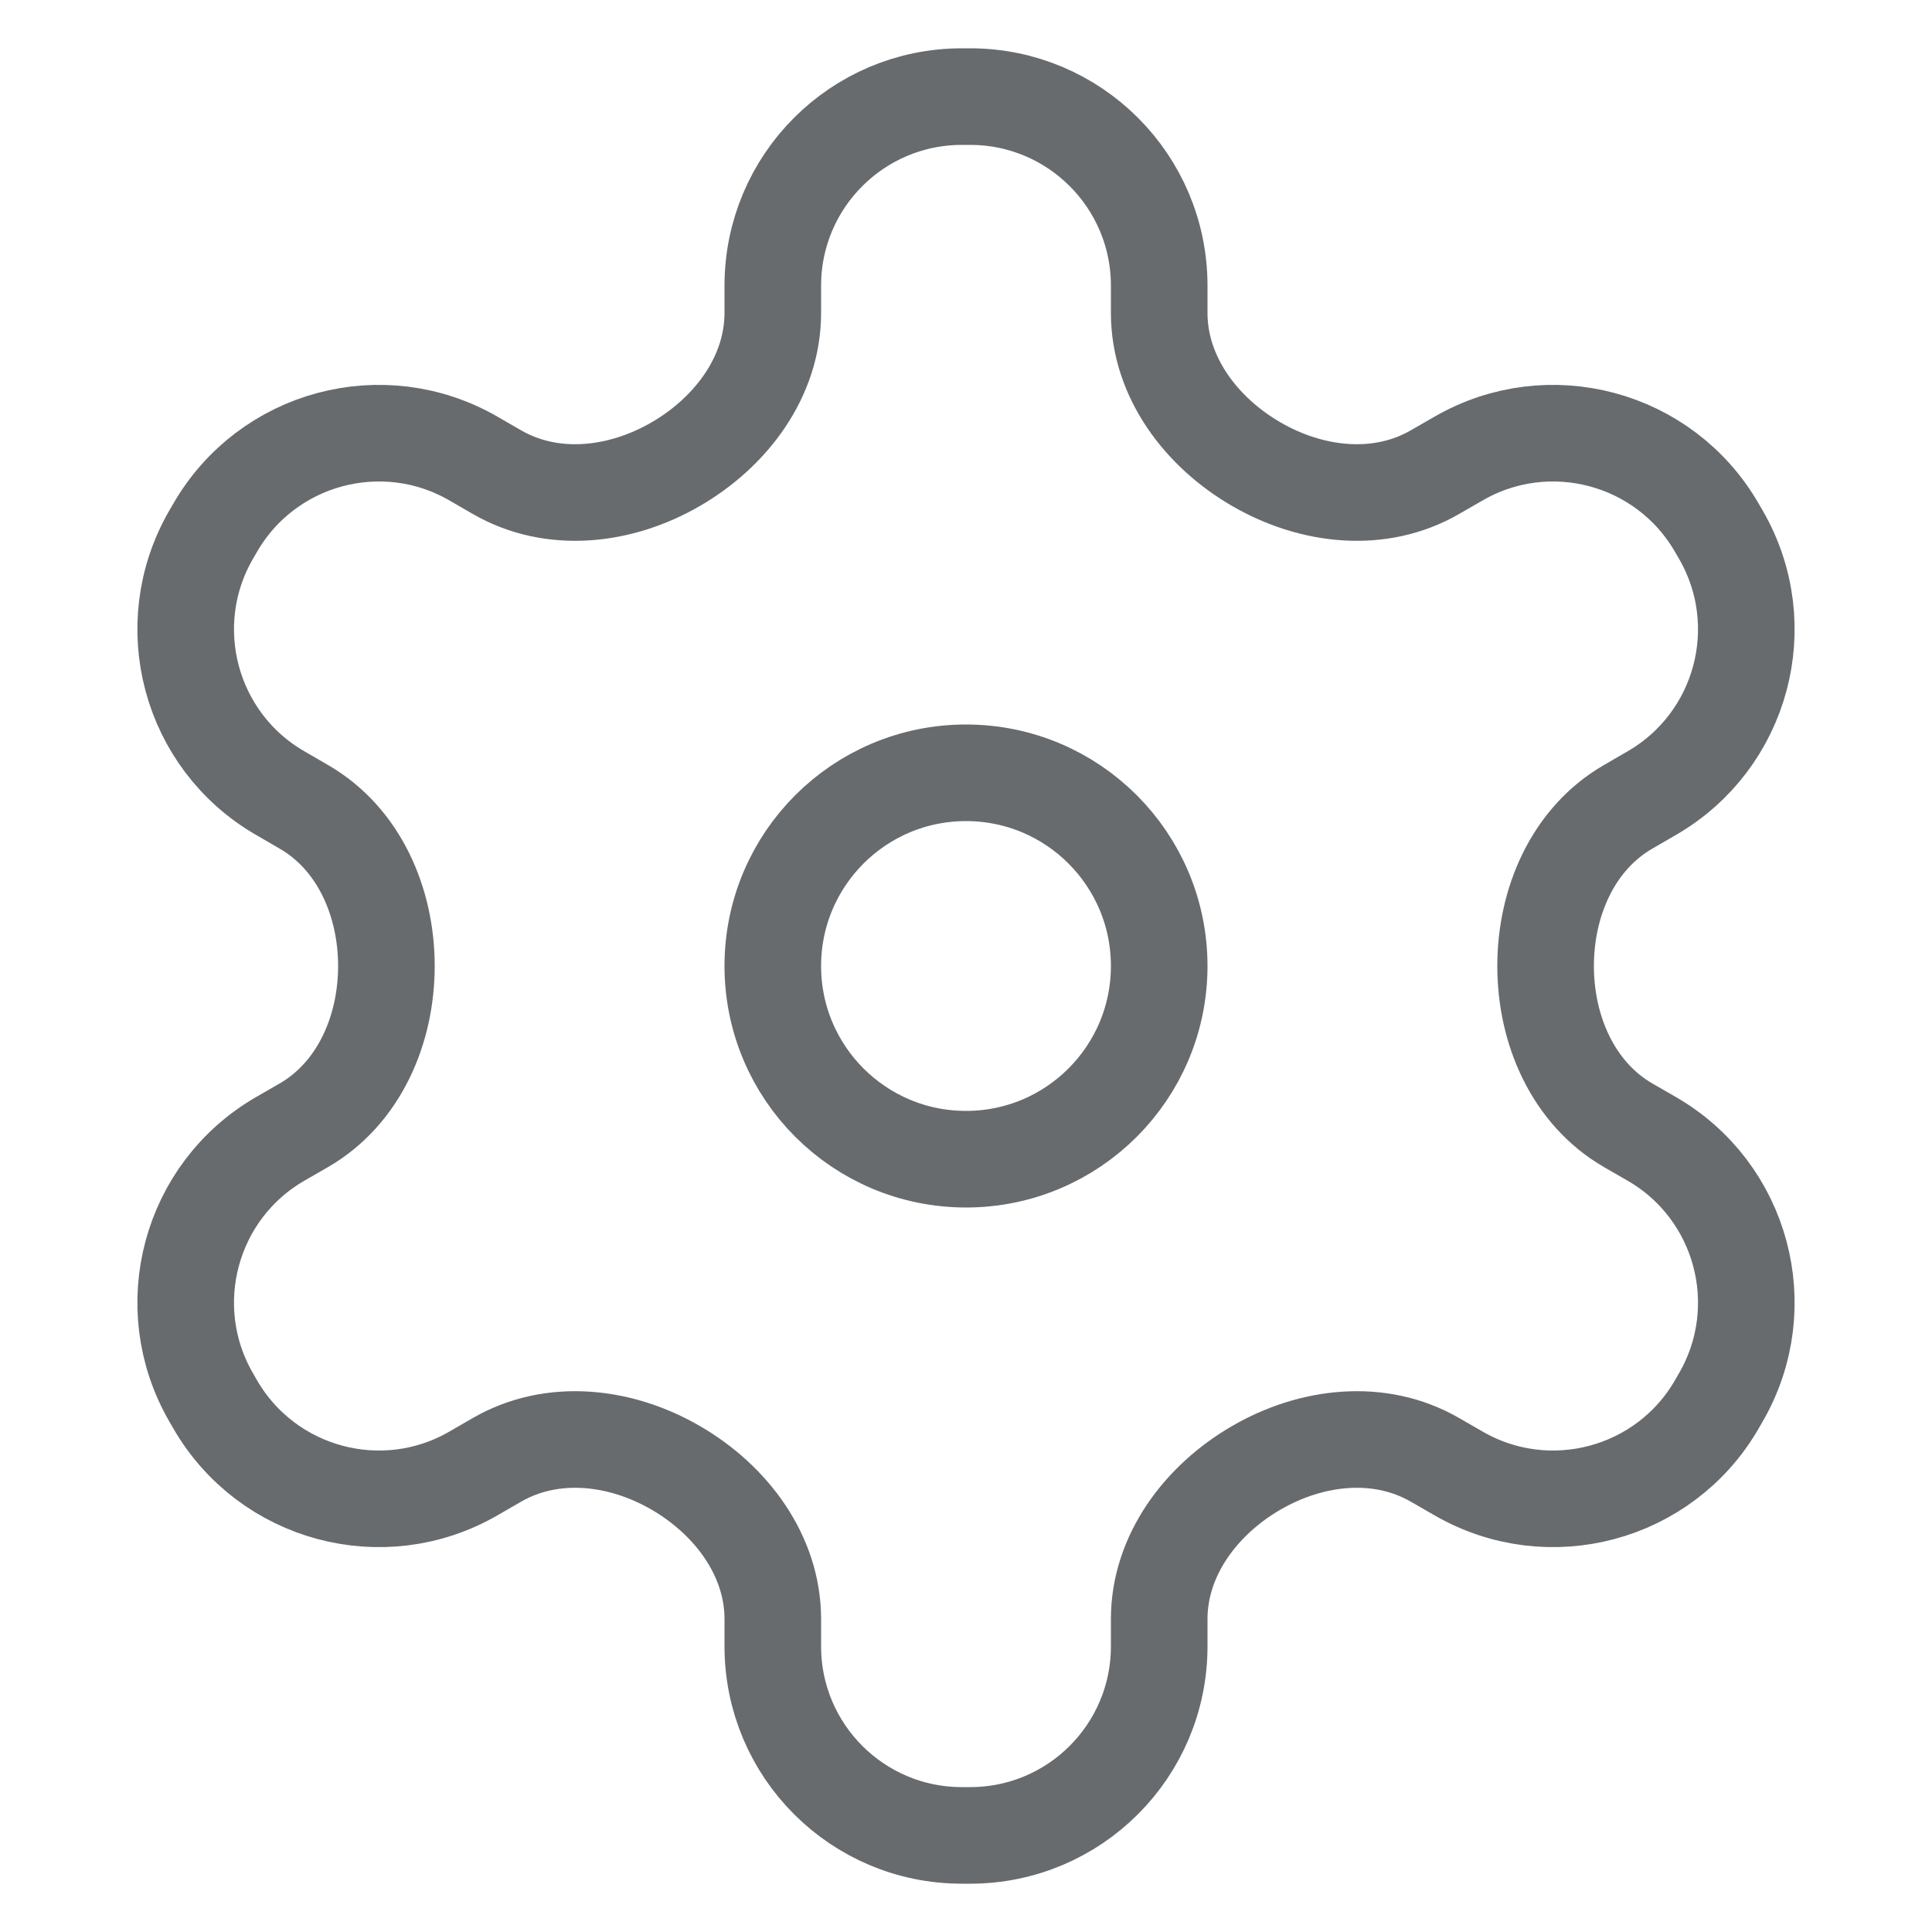
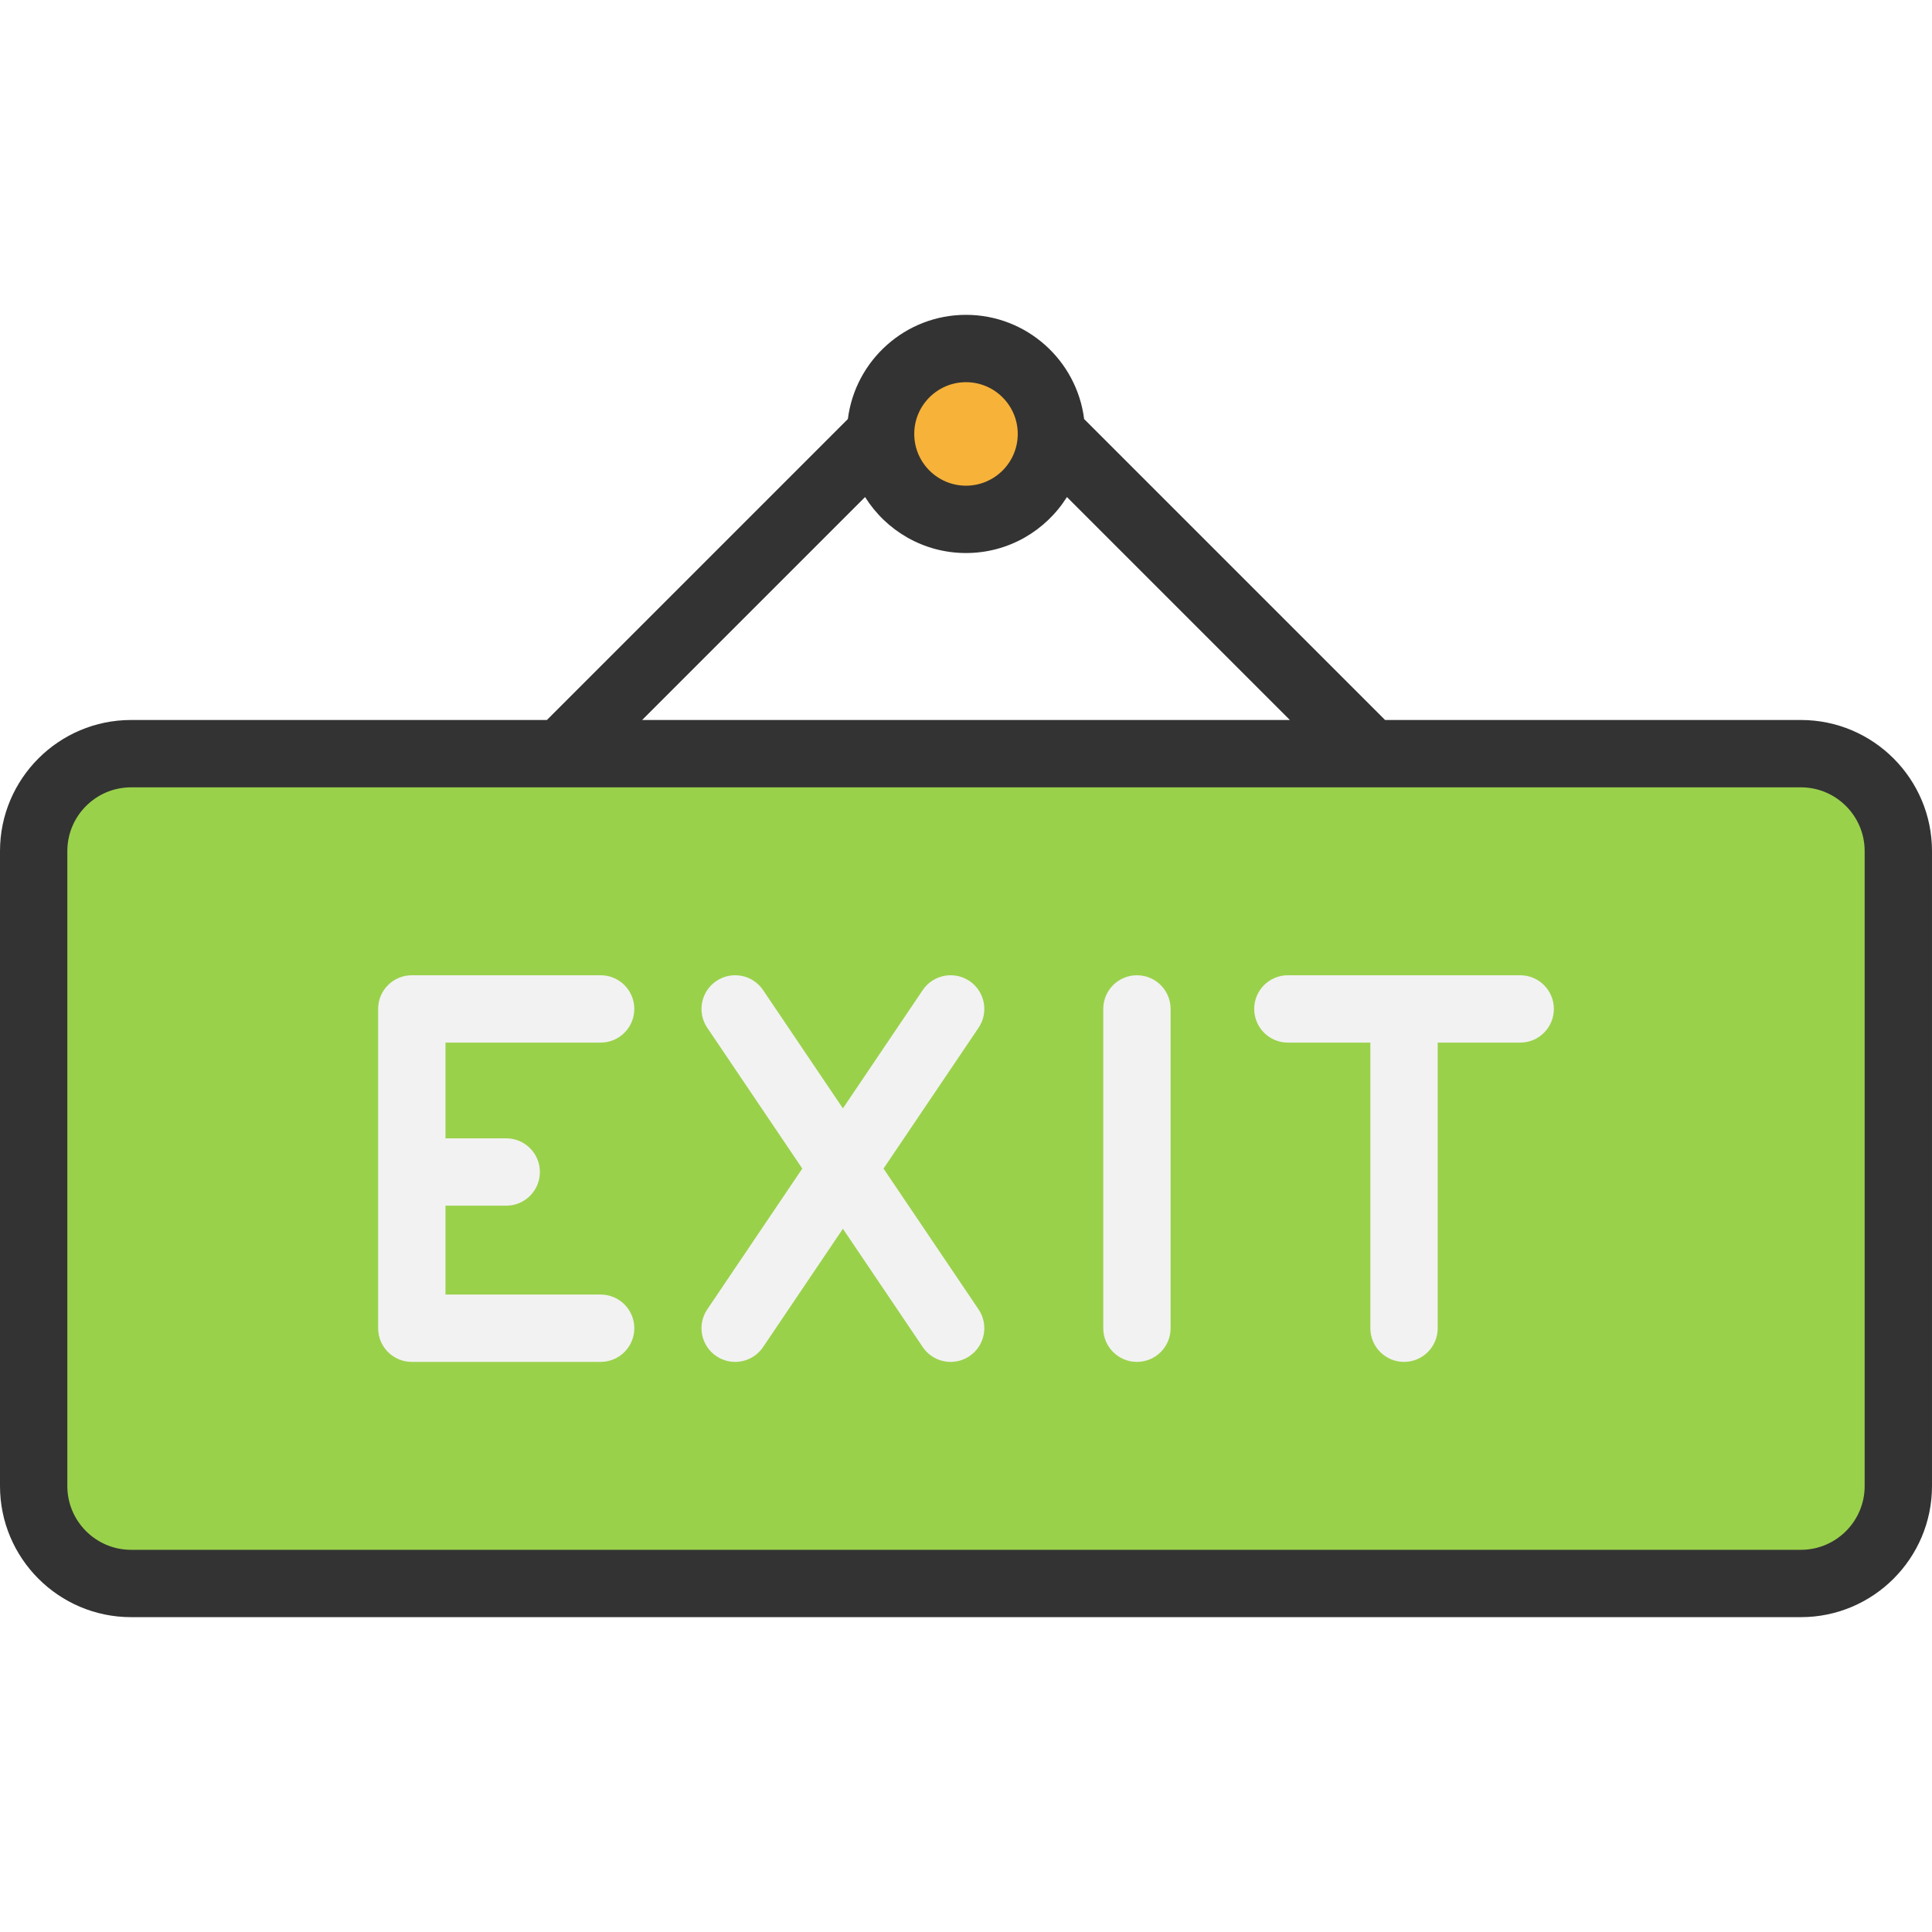
- <svg xmlns="http://www.w3.org/2000/svg" width="25" height="25" viewBox="0 0 18 20" fill="none">
-   <path d="M9 8C10.105 8 11 8.895 11 10C11 11.105 10.105 12 9 12C7.895 12 7 11.105 7 10C7 8.895 7.895 8 9 8Z" stroke="#686B6E" strokeWidth="1.5" strokeLinecap="round" strokeLinejoin="round" />
-   <path d="M3.901 4.747C2.965 4.206 1.767 4.527 1.227 5.464L1.185 5.536C0.644 6.473 0.965 7.671 1.902 8.211L2.145 8.352C2.717 8.682 3 9.339 3 10C3 10.661 2.717 11.318 2.145 11.649L1.902 11.789C0.965 12.329 0.644 13.527 1.185 14.464L1.227 14.537C1.768 15.473 2.965 15.794 3.901 15.253L4.145 15.112C4.718 14.782 5.423 14.863 5.995 15.195C6.567 15.526 7 16.101 7 16.761V17.043C7 18.124 7.876 19 8.957 19H9.043C10.124 19 11 18.124 11 17.043V16.761C11 16.101 11.433 15.526 12.005 15.195C12.577 14.863 13.282 14.782 13.854 15.112L14.099 15.253C15.035 15.794 16.233 15.473 16.773 14.537L16.815 14.464C17.356 13.527 17.035 12.329 16.098 11.789L15.855 11.649C15.283 11.318 15 10.661 15 10C15 9.339 15.283 8.682 15.855 8.352L16.098 8.211C17.035 7.67 17.356 6.473 16.815 5.536L16.773 5.464C16.233 4.527 15.035 4.206 14.099 4.747L13.854 4.888C13.282 5.218 12.577 5.137 12.005 4.805C11.433 4.474 11 3.9 11 3.239V2.957C11 1.876 10.124 1 9.043 1L8.957 1C7.876 1 7 1.876 7 2.957V3.239C7 3.9 6.567 4.474 5.995 4.805C5.423 5.137 4.718 5.218 4.145 4.888L3.901 4.747Z" stroke="#686B6E" strokeWidth="1.5" strokeLinecap="round" strokeLinejoin="round" />
+ <svg xmlns="http://www.w3.org/2000/svg" height="25px" width="25px" version="1.1" id="Layer_1" viewBox="0 0 512 512" xml:space="preserve">
+   <path style="fill:#9AD14B;" d="M477.261,419.64H34.738c-14.258,0-25.816-11.558-25.816-25.816v-168.28  c0-14.258,11.558-25.816,25.816-25.816h442.523c14.258,0,25.816,11.558,25.816,25.816v168.28  C503.077,408.082,491.519,419.64,477.261,419.64z" />
+   <circle style="fill:#F7B239;" cx="256.003" cy="114.998" r="22.64" />
+   <g>
+     <path style="fill:#F2F2F2;" d="M301.3,258.454c-4.928,0-8.923,3.995-8.923,8.923v84.615c0,4.928,3.995,8.923,8.923,8.923   s8.923-3.995,8.923-8.923v-84.615C310.223,262.449,306.228,258.454,301.3,258.454z" />
+     <path style="fill:#F2F2F2;" d="M256.921,259.98c-4.084-2.757-9.631-1.68-12.387,2.404l-21.156,31.348l-21.156-31.348   c-2.758-4.087-8.303-5.162-12.387-2.404c-4.085,2.757-5.161,8.303-2.404,12.387l25.184,37.317l-25.184,37.317   c-2.757,4.084-1.68,9.631,2.404,12.387c1.53,1.033,3.266,1.528,4.983,1.528c2.866,0,5.681-1.379,7.405-3.933l21.156-31.348   l21.156,31.348c1.724,2.554,4.538,3.933,7.405,3.933c1.717,0,3.453-0.495,4.983-1.528c4.085-2.757,5.161-8.303,2.404-12.387   l-25.184-37.317l25.184-37.317C262.084,268.283,261.007,262.737,256.921,259.98z" />
+     <path style="fill:#F2F2F2;" d="M159.174,276.3c4.928,0,8.923-3.995,8.923-8.923s-3.995-8.923-8.923-8.923h-50.041   c-4.928,0-8.923,3.995-8.923,8.923v84.615c0,4.928,3.995,8.923,8.923,8.923h50.042c4.928,0,8.923-3.995,8.923-8.923   s-3.995-8.923-8.923-8.923h-41.119v-23.552h16.098c4.928,0,8.923-3.995,8.923-8.923s-3.995-8.923-8.923-8.923h-16.098V276.3   H159.174z" />
+     <path style="fill:#F2F2F2;" d="M402.866,258.454h-61.565c-4.928,0-8.923,3.995-8.923,8.923s3.995,8.923,8.923,8.923h21.86v75.692   c0,4.928,3.995,8.923,8.923,8.923c4.928,0,8.923-3.995,8.923-8.923V276.3h21.86c4.928,0,8.923-3.995,8.923-8.923   S407.794,258.454,402.866,258.454z" />
+   </g>
+   <path style="fill:#333333;" d="M477.261,190.805H367.064l-79.76-79.76c-1.951-15.542-15.241-27.609-31.304-27.609  c-16.064,0-29.353,12.066-31.305,27.609l-79.76,79.76H34.738C15.584,190.805,0,206.389,0,225.544v168.28  c0,19.156,15.584,34.738,34.738,34.738h442.523c19.156,0,34.738-15.584,34.738-34.738v-168.28  C512,206.389,496.416,190.805,477.261,190.805z M256.001,101.283c7.562,0,13.715,6.152,13.715,13.715  c0,7.563-6.152,13.715-13.715,13.715s-13.715-6.152-13.715-13.715C242.284,107.435,248.438,101.283,256.001,101.283z   M229.255,131.724c5.587,8.901,15.484,14.835,26.746,14.835c11.262,0,21.159-5.933,26.746-14.835l59.081,59.081H170.173  L229.255,131.724z M494.154,393.824c0,9.315-7.578,16.893-16.893,16.893H34.738c-9.315,0-16.893-7.578-16.893-16.893v-168.28  c0-9.315,7.578-16.893,16.893-16.893h442.523c9.315,0,16.893,7.578,16.893,16.893V393.824z" />
</svg>
